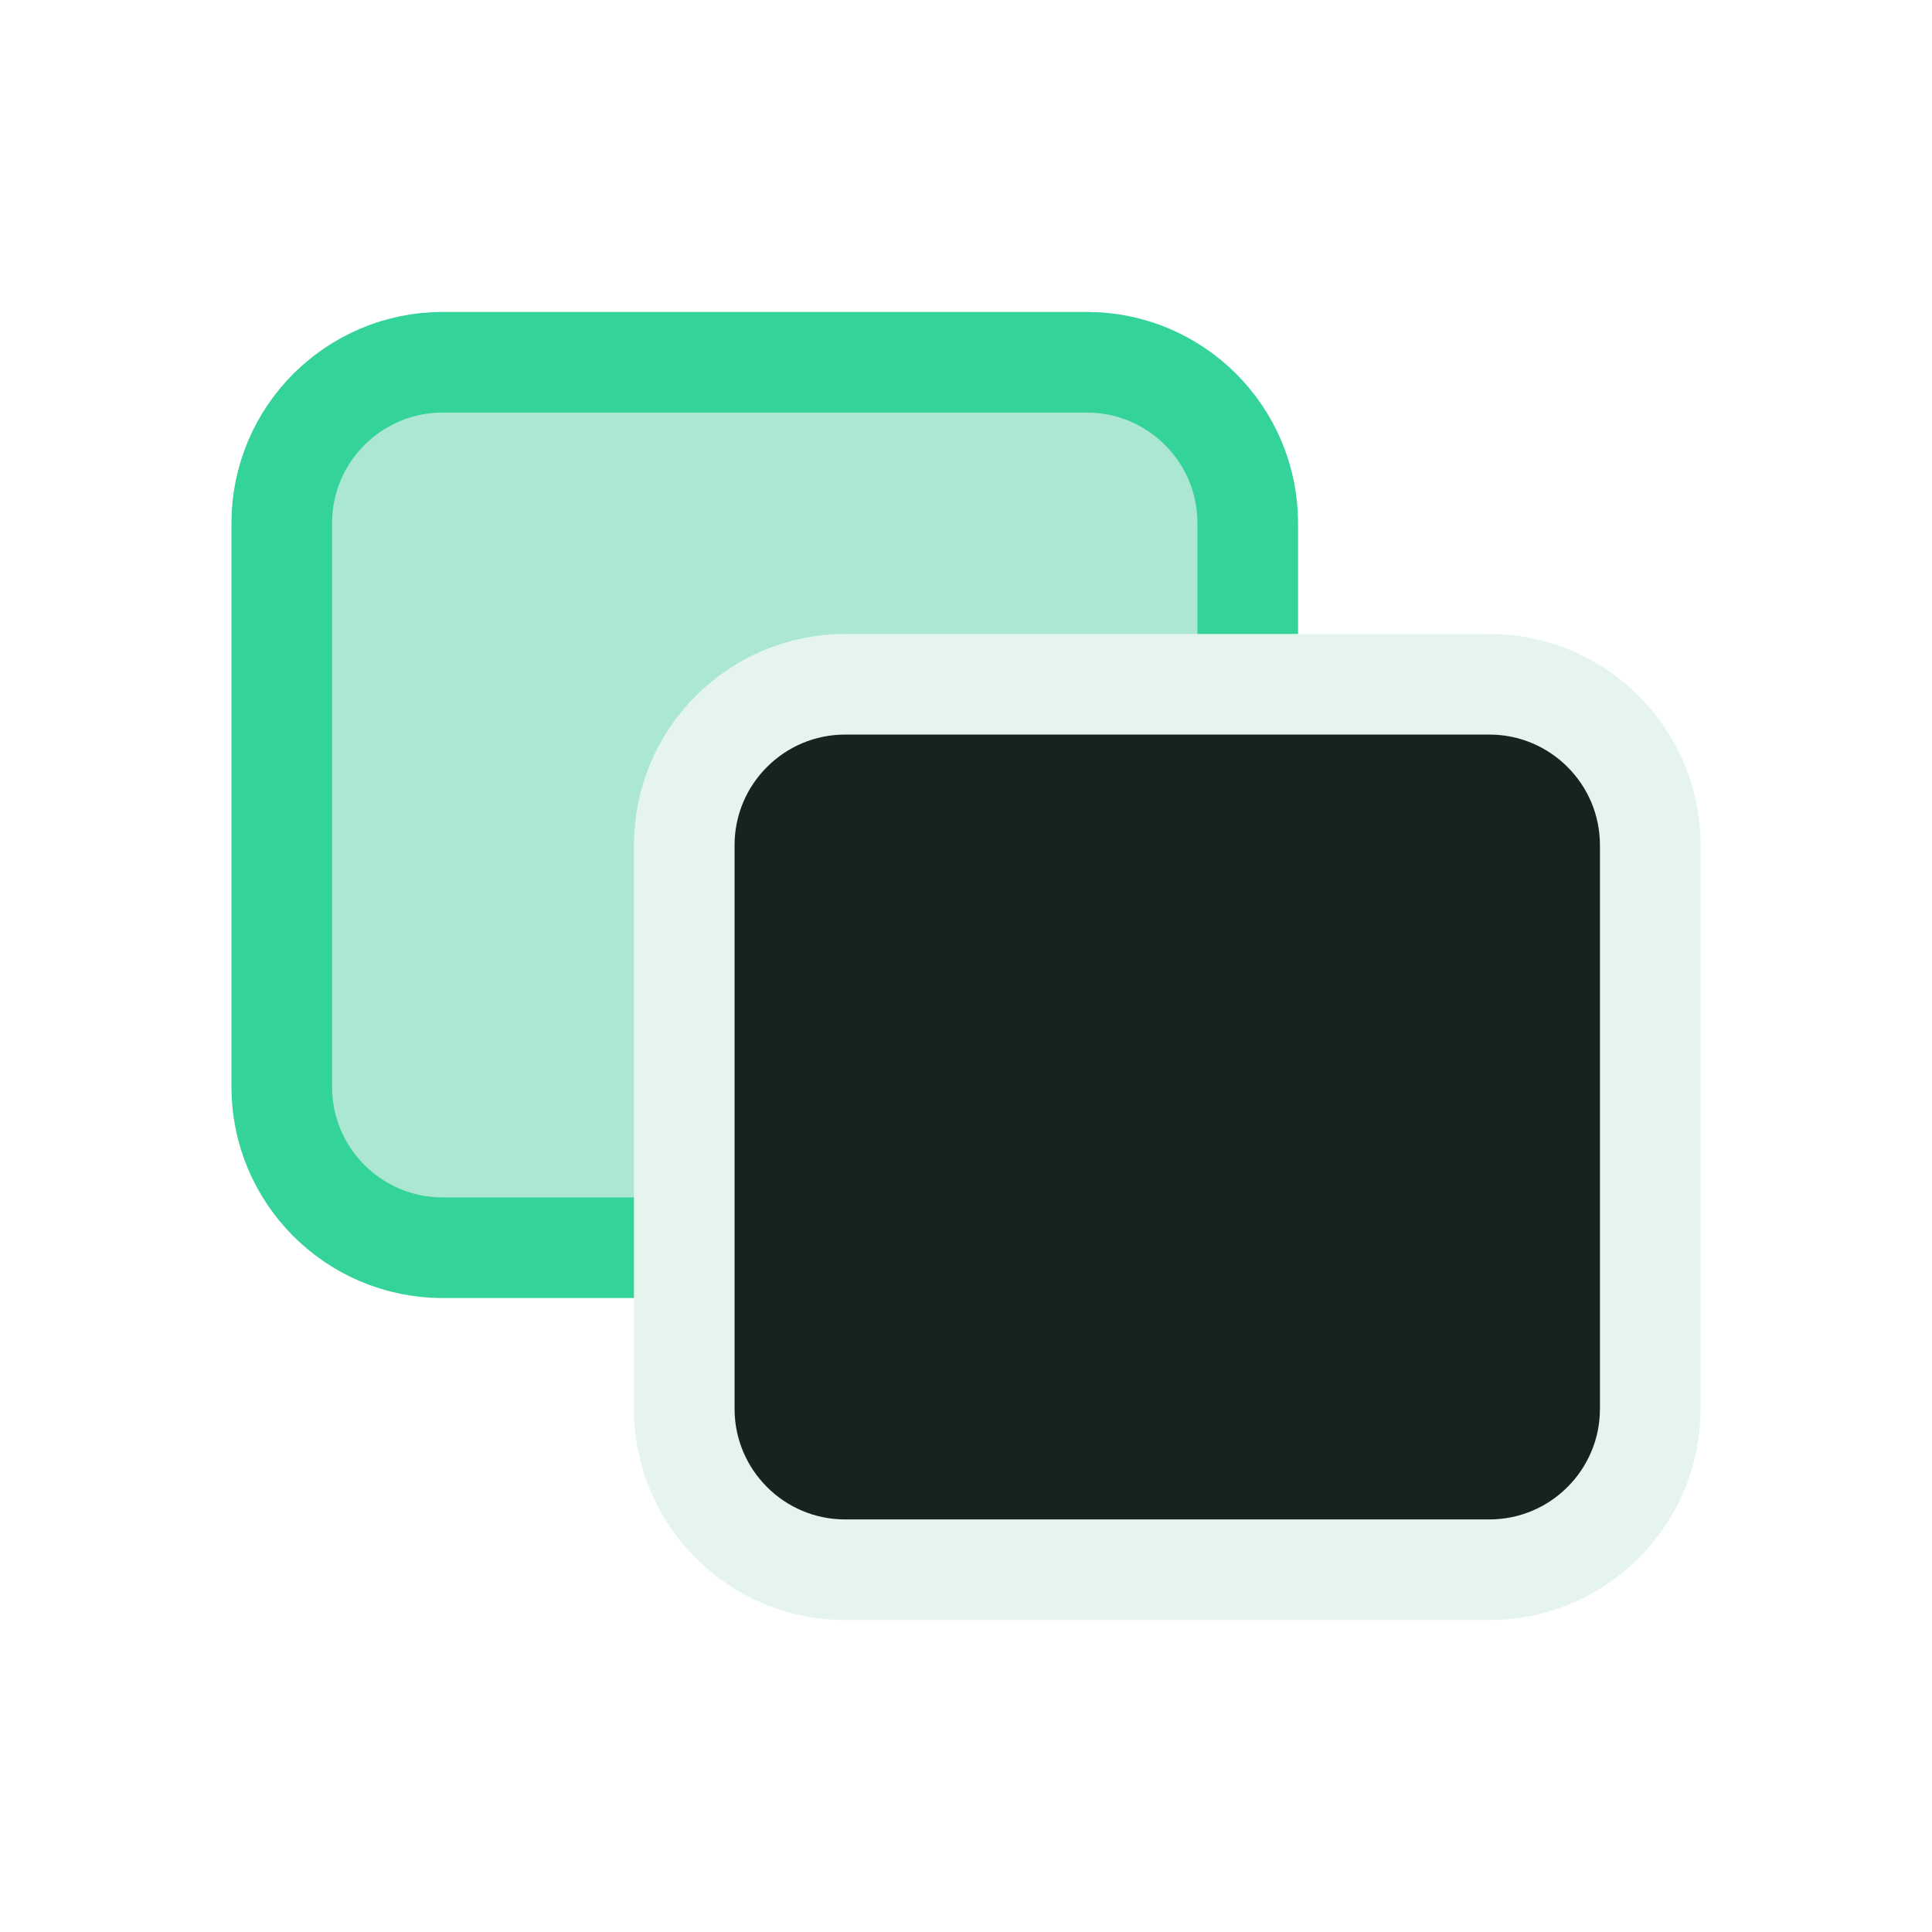
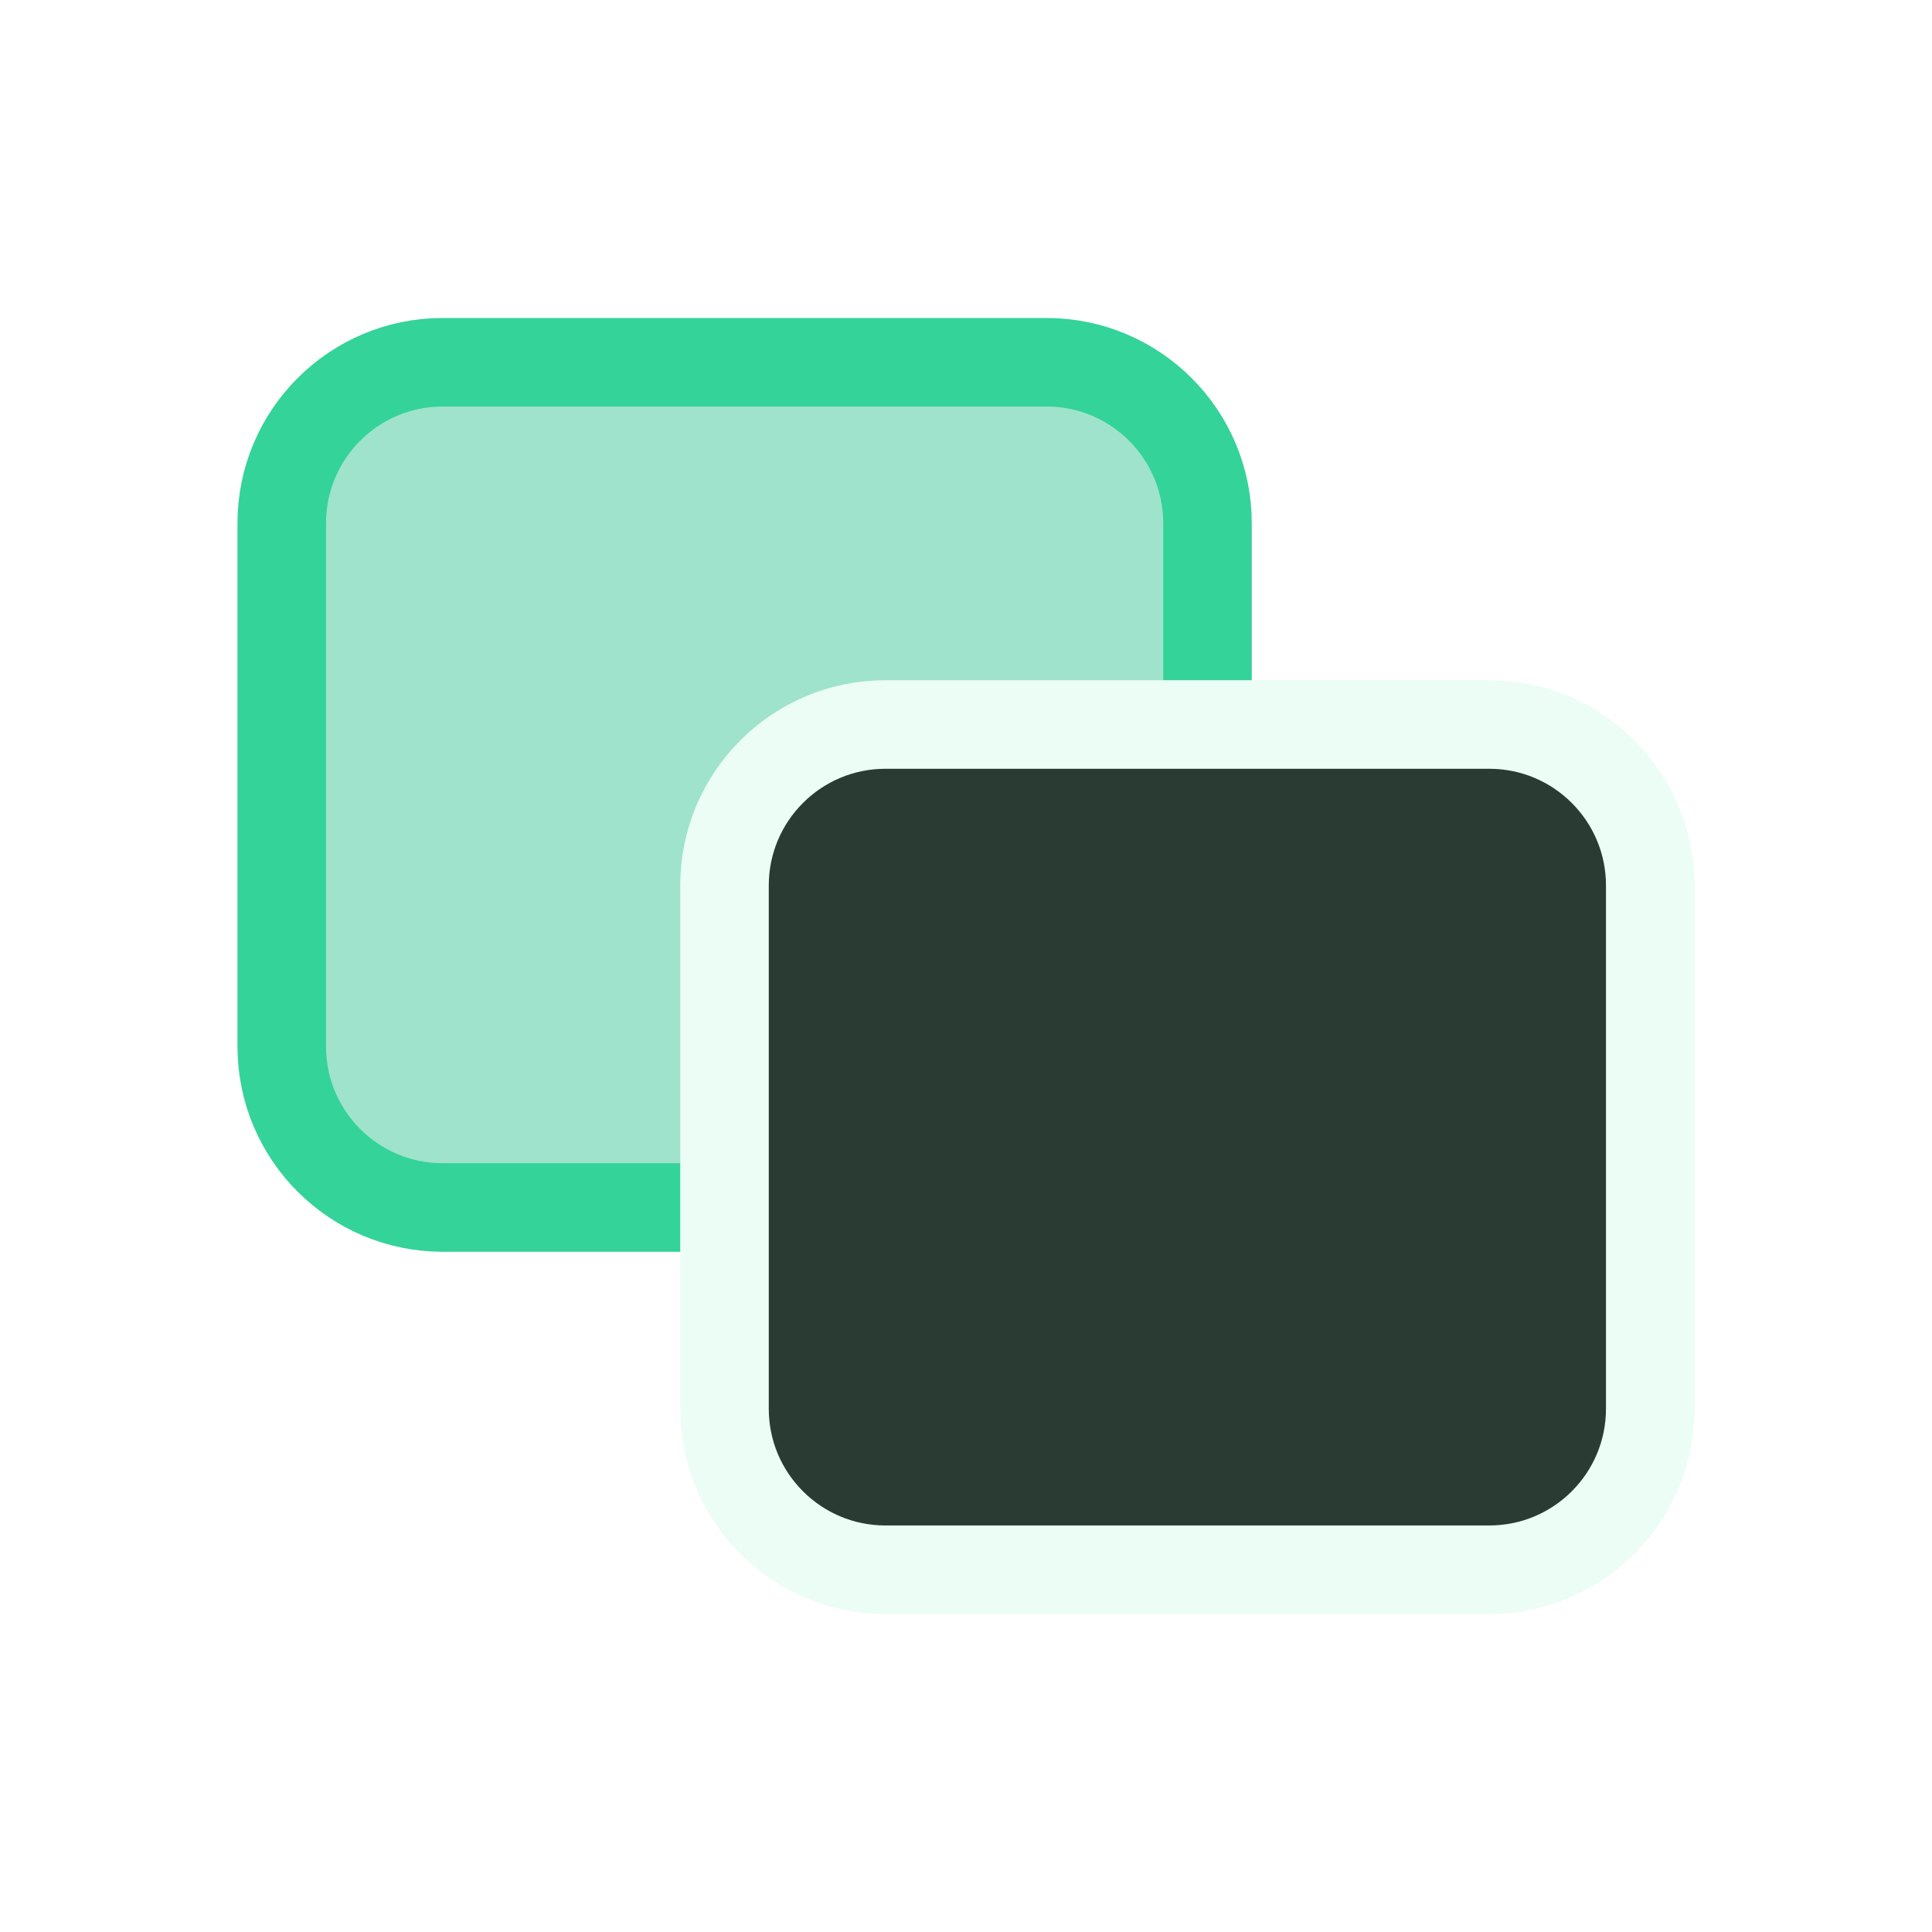
<svg xmlns="http://www.w3.org/2000/svg" width="48" height="48" viewBox="0 0 48 48">
-   <rect x="7" y="9" width="24" height="22" rx="4" fill="#10B981" fill-opacity="0.35" stroke="#34D399" stroke-width="2.5" />
-   <rect x="17" y="17" width="24" height="22" rx="4" fill="#16241E" stroke="#E6F4EE" stroke-width="2.5" />
+   <rect x="7" y="9" width="23" height="21" rx="4" fill="#10B981" fill-opacity="0.40" stroke="#34D399" stroke-width="2.2" />
+   <rect x="18" y="18" width="23" height="21" rx="4" fill="#2A3B33" stroke="#ECFDF5" stroke-width="2.2" />
</svg>
